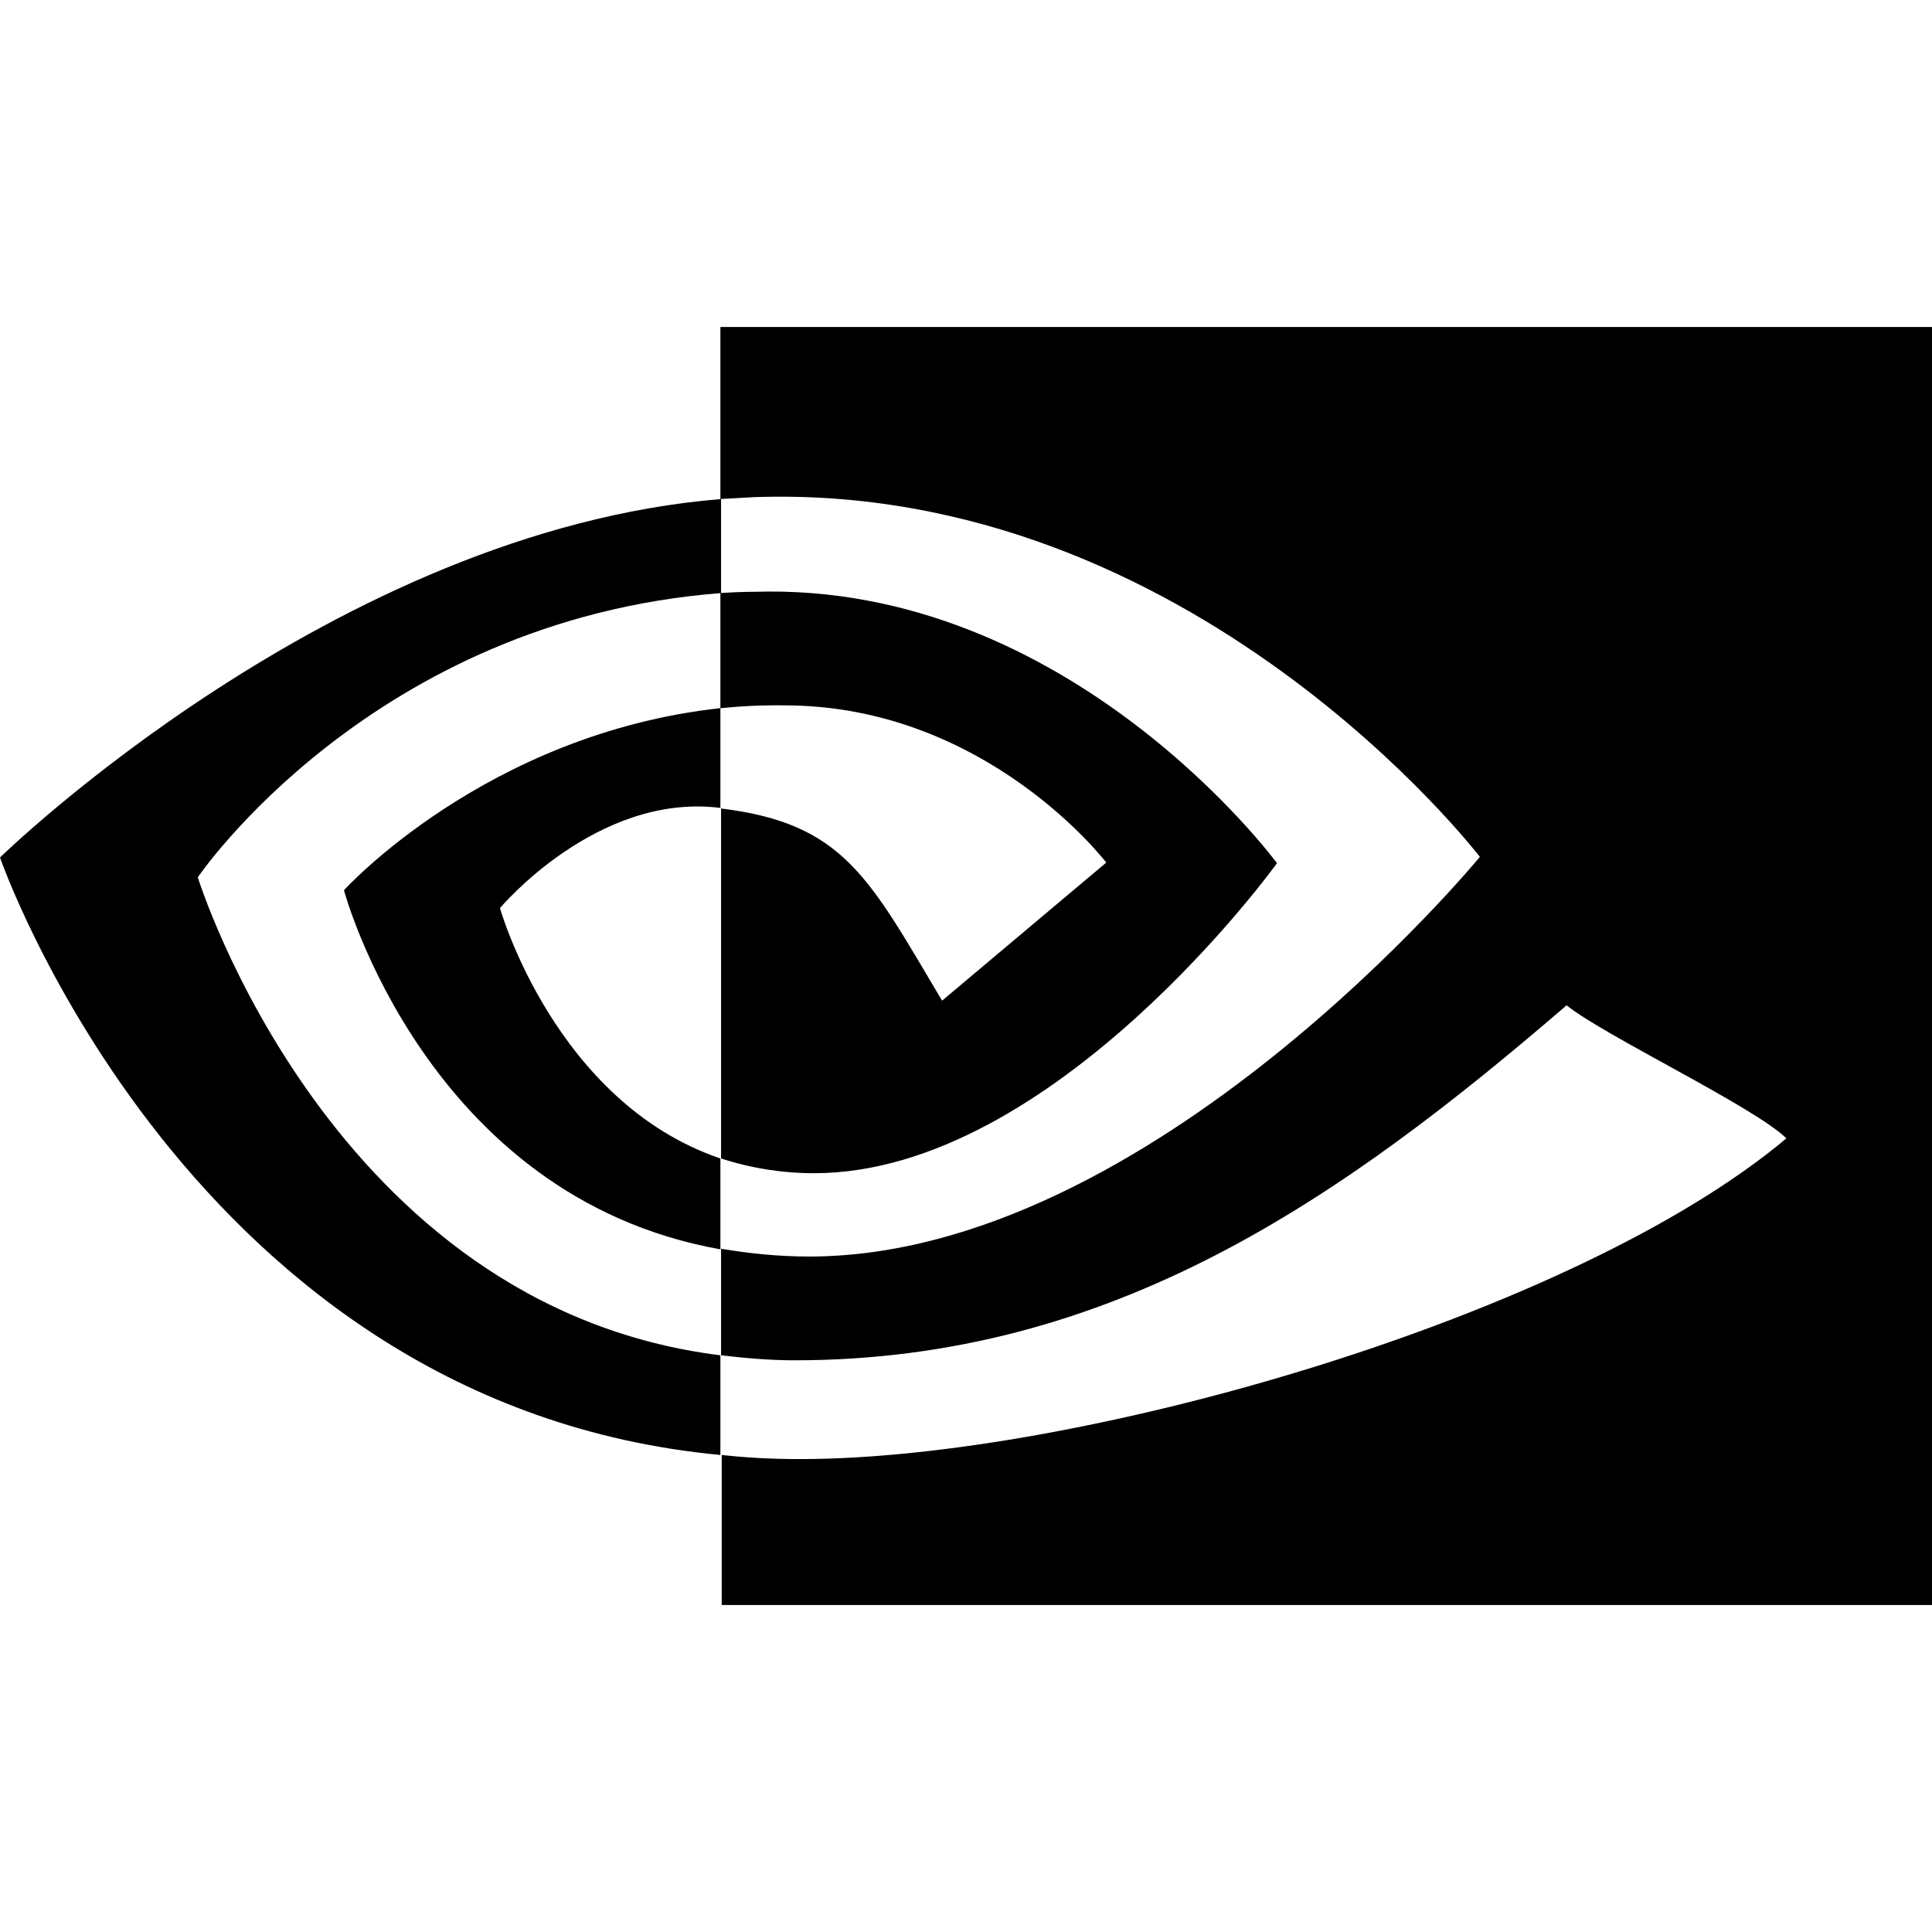
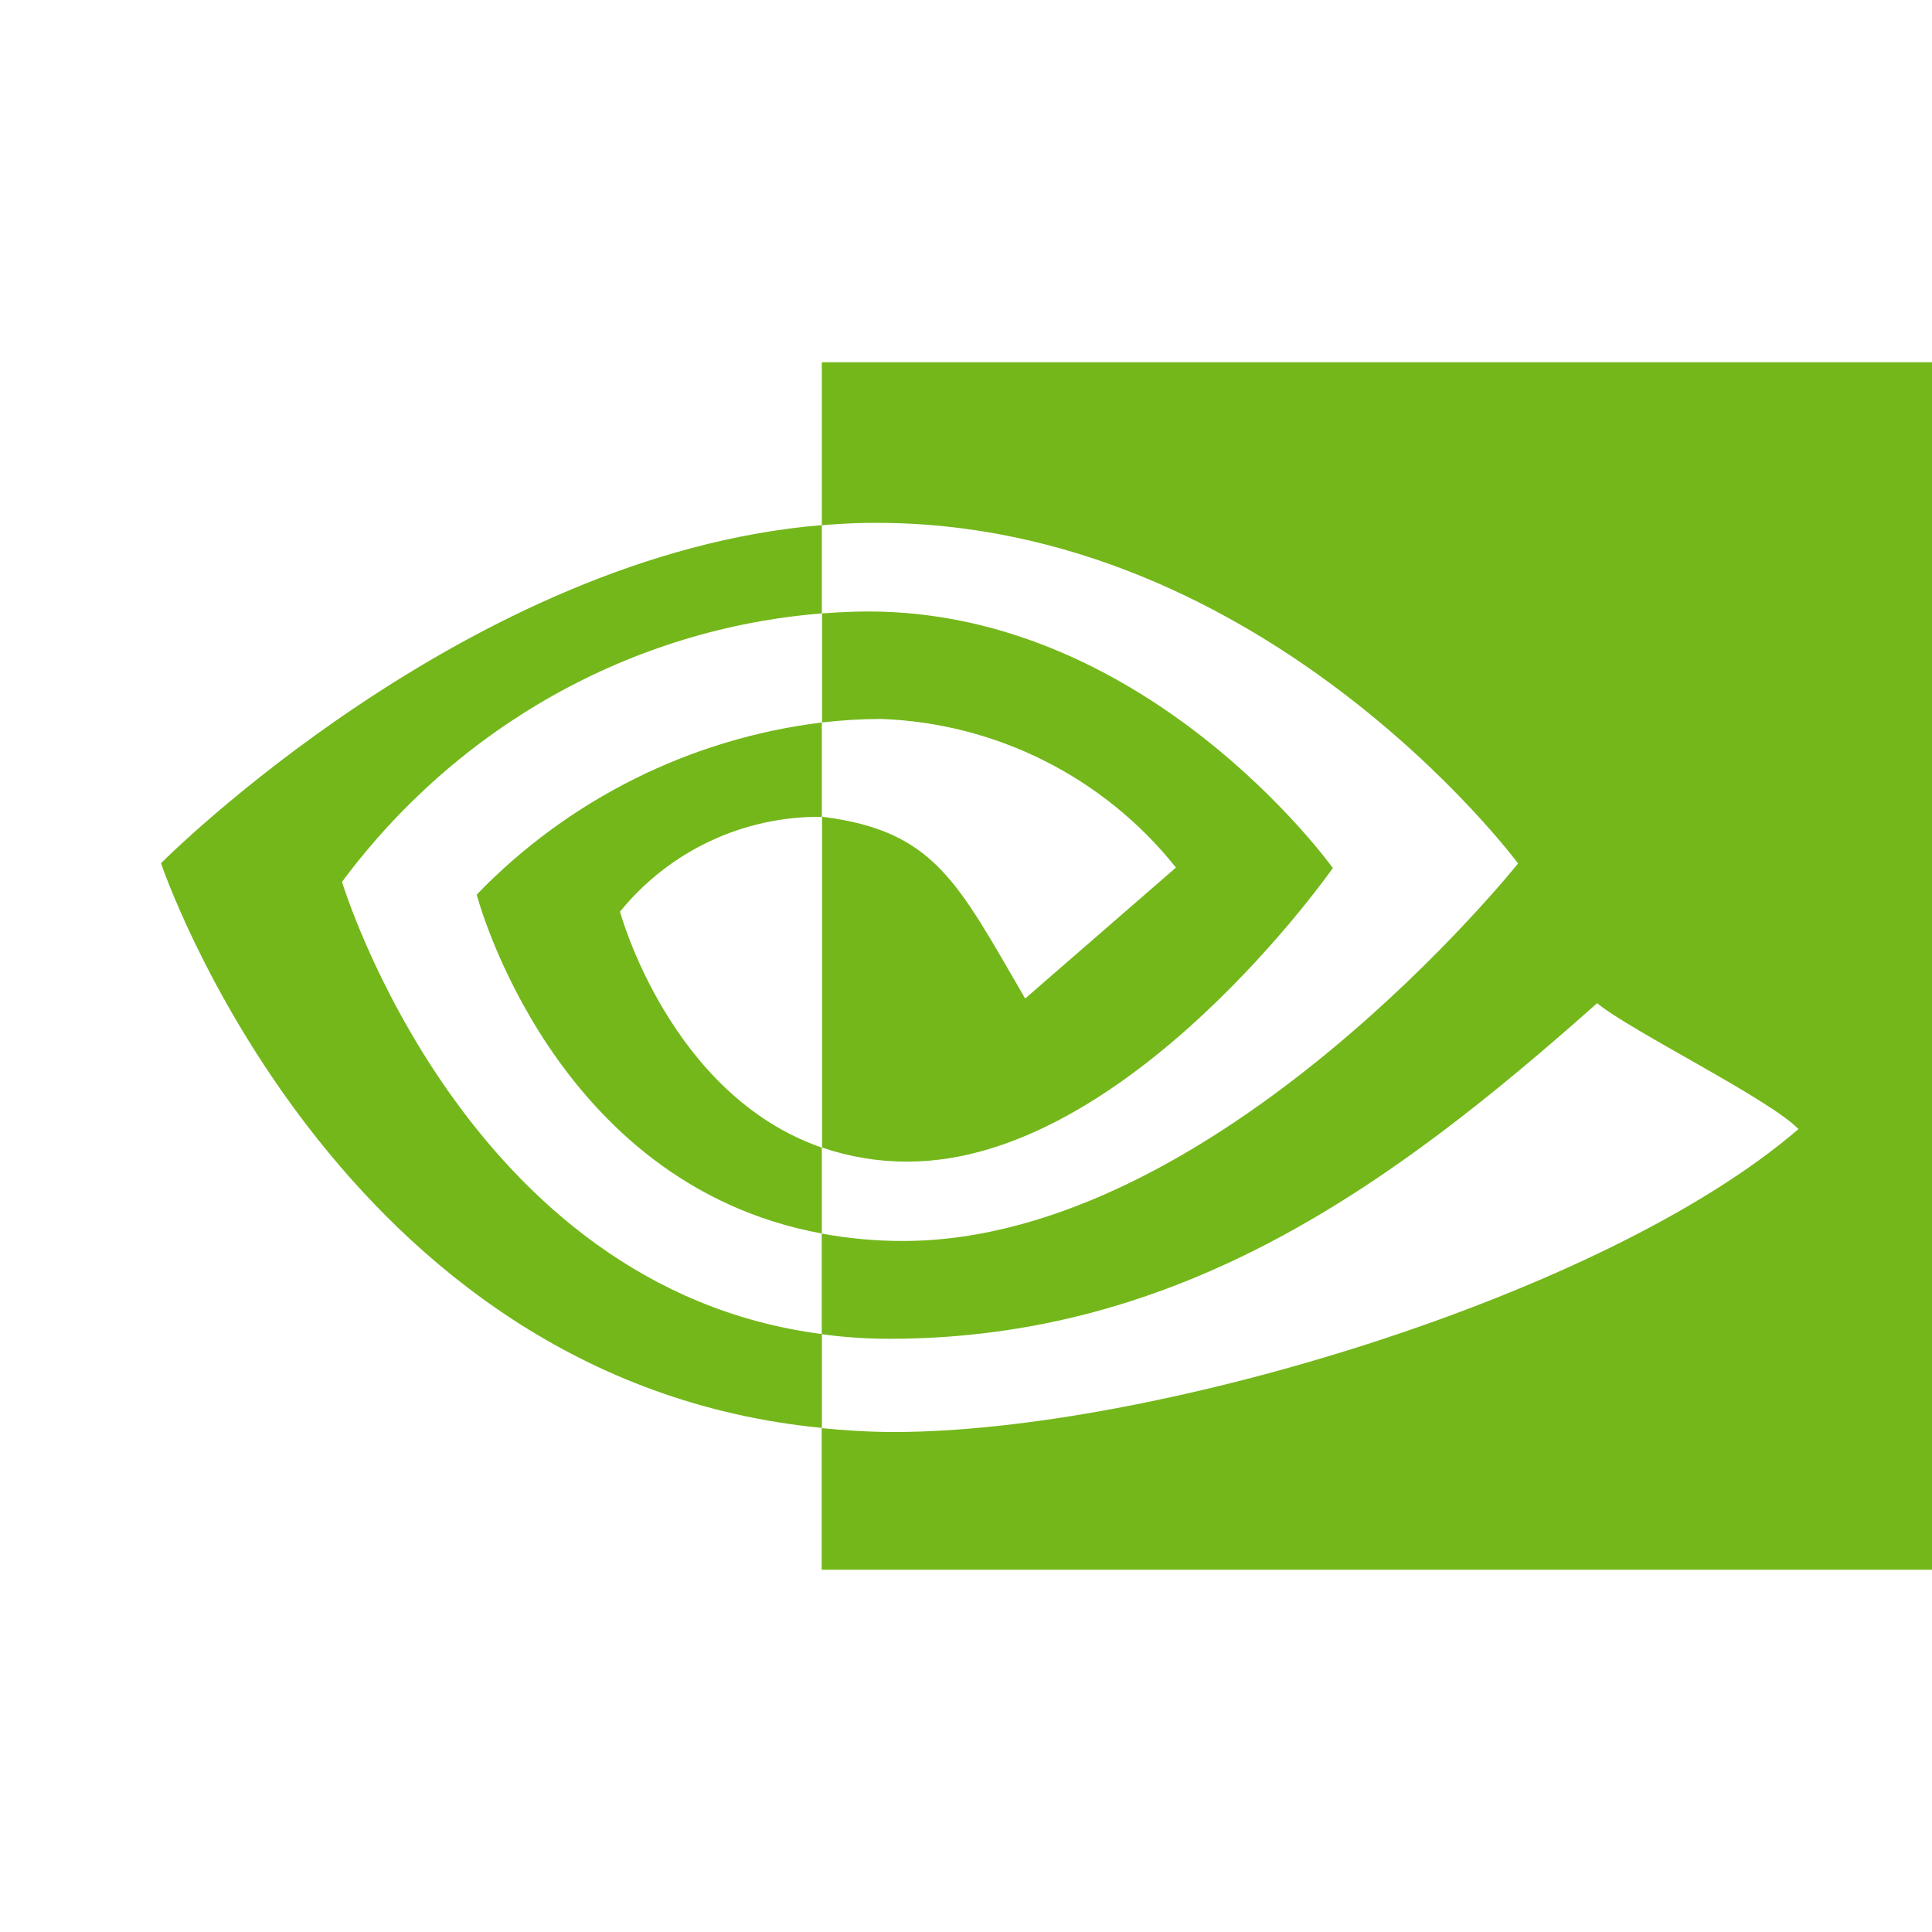
- <svg xmlns="http://www.w3.org/2000/svg" fill="#000000" width="800px" height="800px" viewBox="0 0 32 32">
-   <path d="M11.932 11.729v-1.907c0.188-0.011 0.375-0.020 0.563-0.020 5.229-0.167 8.656 4.495 8.656 4.495s-3.697 5.135-7.667 5.135c-0.525 0-1.047-0.083-1.541-0.244v-5.797c2.036 0.249 2.448 1.145 3.661 3.183l2.719-2.287c0 0-1.984-2.604-5.333-2.604-0.353-0.005-0.708 0.011-1.057 0.047zM11.932 5.416v2.849l0.563-0.031c7.265-0.251 12.016 5.959 12.016 5.959s-5.443 6.619-11.109 6.619c-0.489 0-0.975-0.047-1.459-0.129v1.765c0.401 0.047 0.812 0.083 1.213 0.083 5.276 0 9.095-2.697 12.792-5.88 0.609 0.495 3.12 1.688 3.64 2.204-3.509 2.948-11.697 5.312-16.337 5.312-0.448 0-0.871-0.021-1.297-0.068v2.485h20.047v-21.168zM11.932 19.188v1.505c-4.88-0.871-6.235-5.948-6.235-5.948s2.344-2.589 6.235-3.016v1.651h-0.011c-2.041-0.249-3.64 1.661-3.64 1.661s0.907 3.213 3.651 4.147zM3.276 14.531c0 0 2.885-4.26 8.667-4.708v-1.557c-6.407 0.521-11.943 5.937-11.943 5.937s3.136 9.068 11.932 9.896v-1.651c-6.453-0.803-8.656-7.917-8.656-7.917z" />
+ <svg xmlns="http://www.w3.org/2000/svg" viewBox="0 0 24 24">
+   <path d="M10.212 8.976V7.62c.127-.01.256-.017.388-.021 3.596-.117 5.957 3.184 5.957 3.184s-2.548 3.647-5.282 3.647a3.227 3.227 0 01-1.063-.175v-4.109c1.4.174 1.681.812 2.523 2.258l1.873-1.627a4.905 4.905 0 00-3.67-1.846 6.594 6.594 0 00-.729.044m0-4.476v2.025c.13-.01.259-.019.388-.024 5.002-.174 8.261 4.226 8.261 4.226s-3.743 4.69-7.643 4.69c-.338 0-.675-.031-1.007-.092v1.25c.278.038.558.057.838.057 3.629 0 6.253-1.91 8.794-4.169.421.347 2.146 1.193 2.501 1.564-2.416 2.083-8.048 3.763-11.24 3.763-.308 0-.603-.02-.894-.048V19.5H24v-15H10.21zm0 9.756v1.068c-3.356-.616-4.287-4.21-4.287-4.21a7.173 7.173 0 014.287-2.138v1.172h-.005a3.182 3.182 0 00-2.502 1.178s.615 2.276 2.507 2.931m-5.961-3.3c1.436-1.935 3.604-3.148 5.961-3.336V6.523C5.81 6.887 2 10.723 2 10.723s2.158 6.427 8.21 7.015v-1.166C5.77 16 4.25 10.958 4.25 10.958h-.002z" fill="#74B71B" fill-rule="nonzero" />
</svg>
